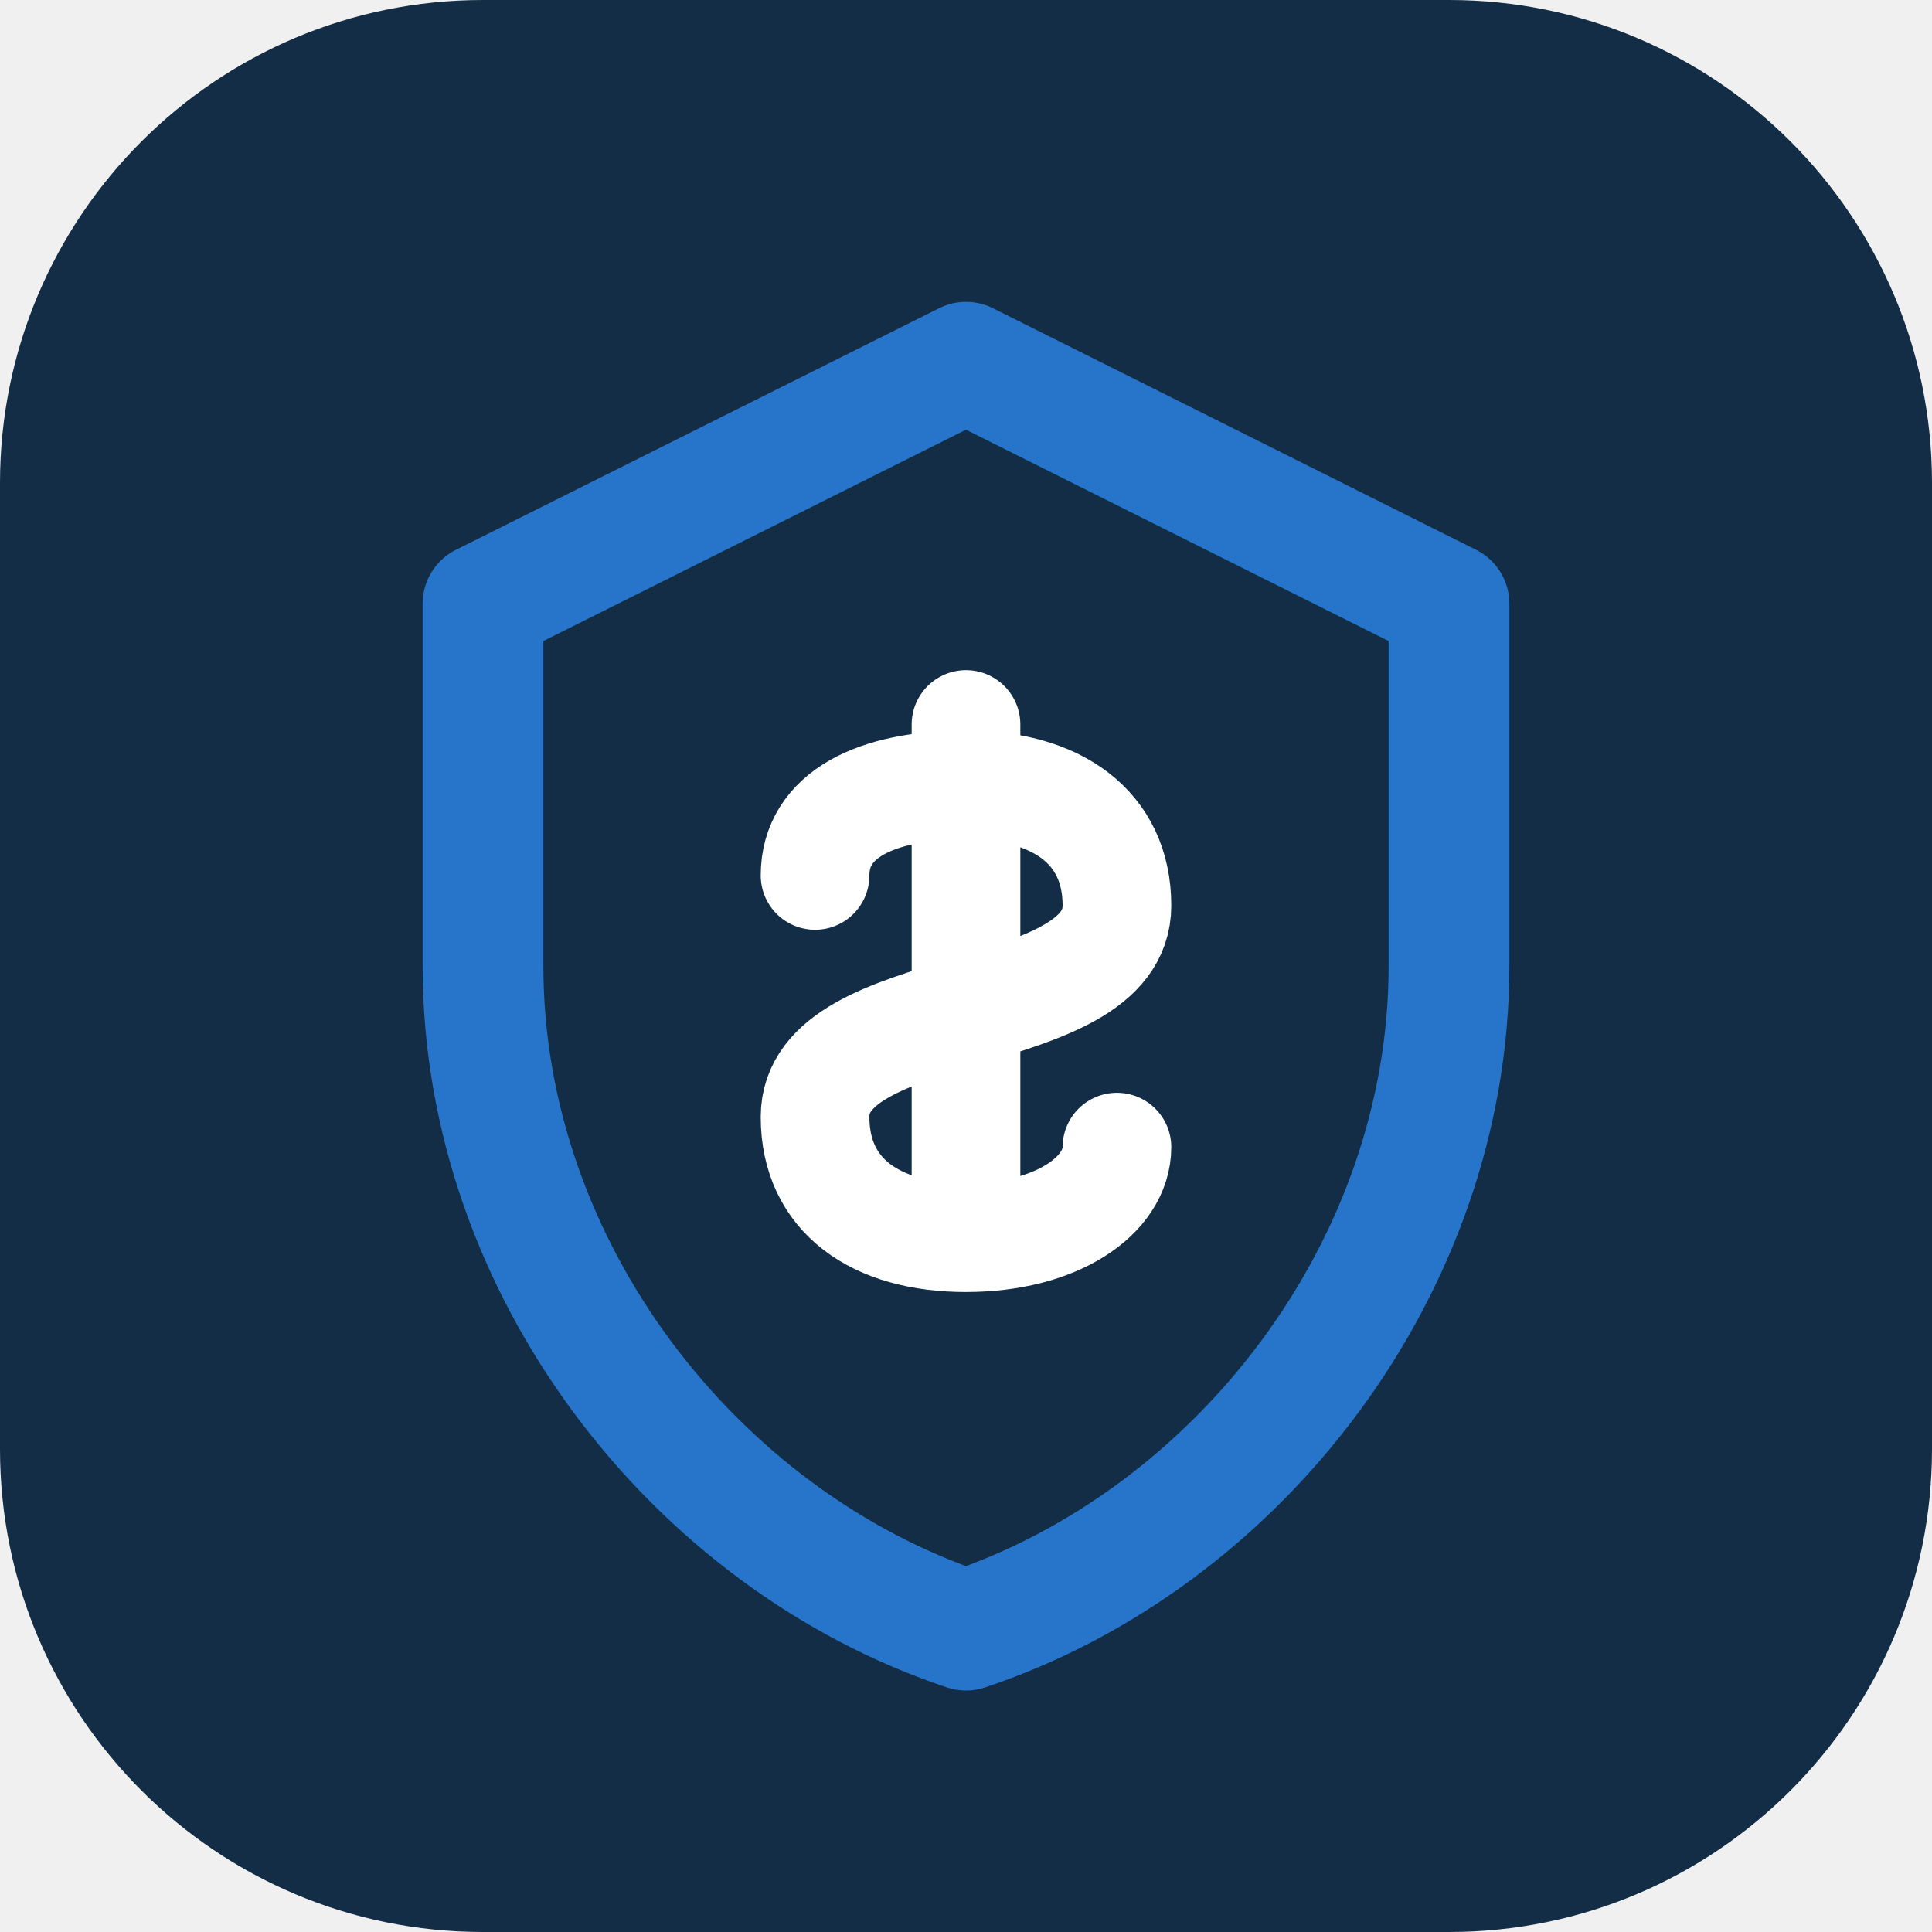
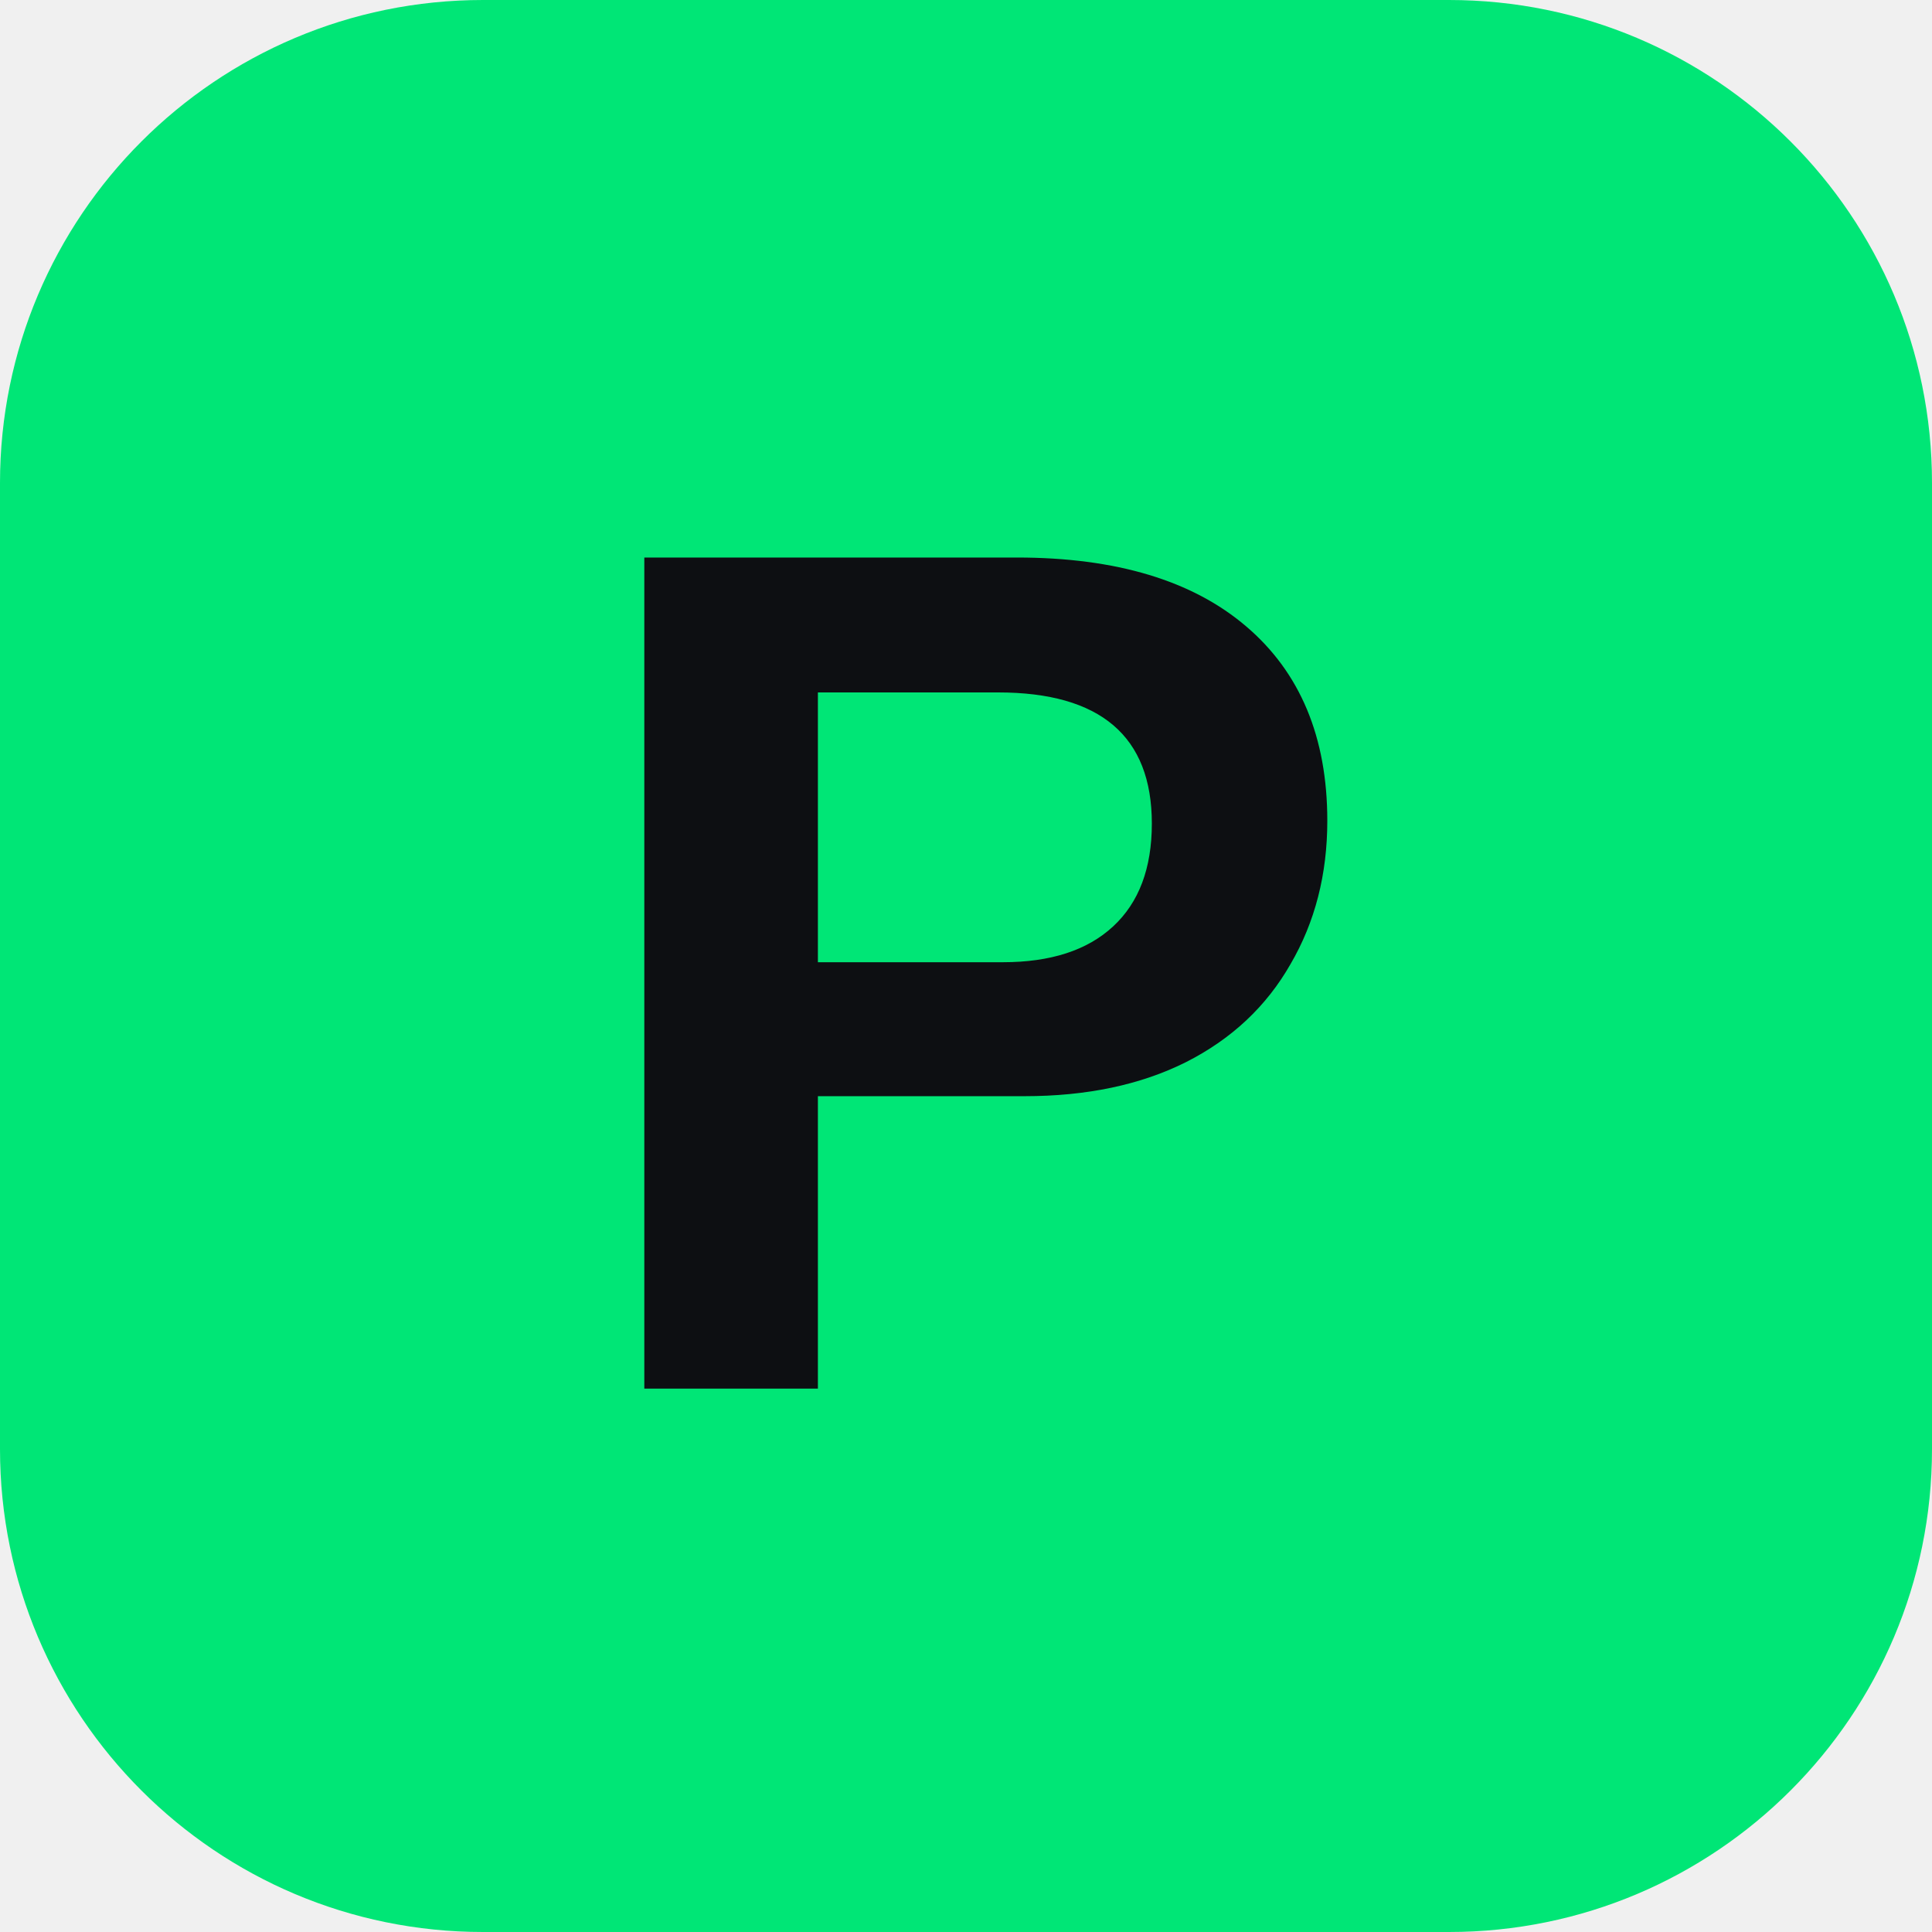
<svg xmlns="http://www.w3.org/2000/svg" viewBox="0 0 32 32" fill="none">
-   <rect width="32" height="32" rx="8" fill="#122D45" />
-   <path d="M16 6L24 10V16C24 21 20.5 25.5 16 27C11.5 25.5 8 21 8 16V10L16 6Z" stroke="#2775CA" stroke-width="2" stroke-linecap="round" stroke-linejoin="round" />
-   <path d="M16 12V20M13.5 14.5C13.5 13.5 14.5 13 16 13C17.5 13 18.5 13.7 18.5 15C18.5 17 13.5 16.5 13.5 18.5C13.5 19.8 14.5 20.5 16 20.5C17.5 20.5 18.5 19.8 18.5 19" stroke="#FFFFFF" stroke-width="1.8" stroke-linecap="round" stroke-linejoin="round" />
+   <rect width="32" height="32" rx="8" fill="#00e676" />
+   <text x="16" y="23" font-family="'Helvetica Neue', Arial, sans-serif" font-size="20" font-weight="900" text-anchor="middle" fill="#0d0f12">P</text>
</svg>
